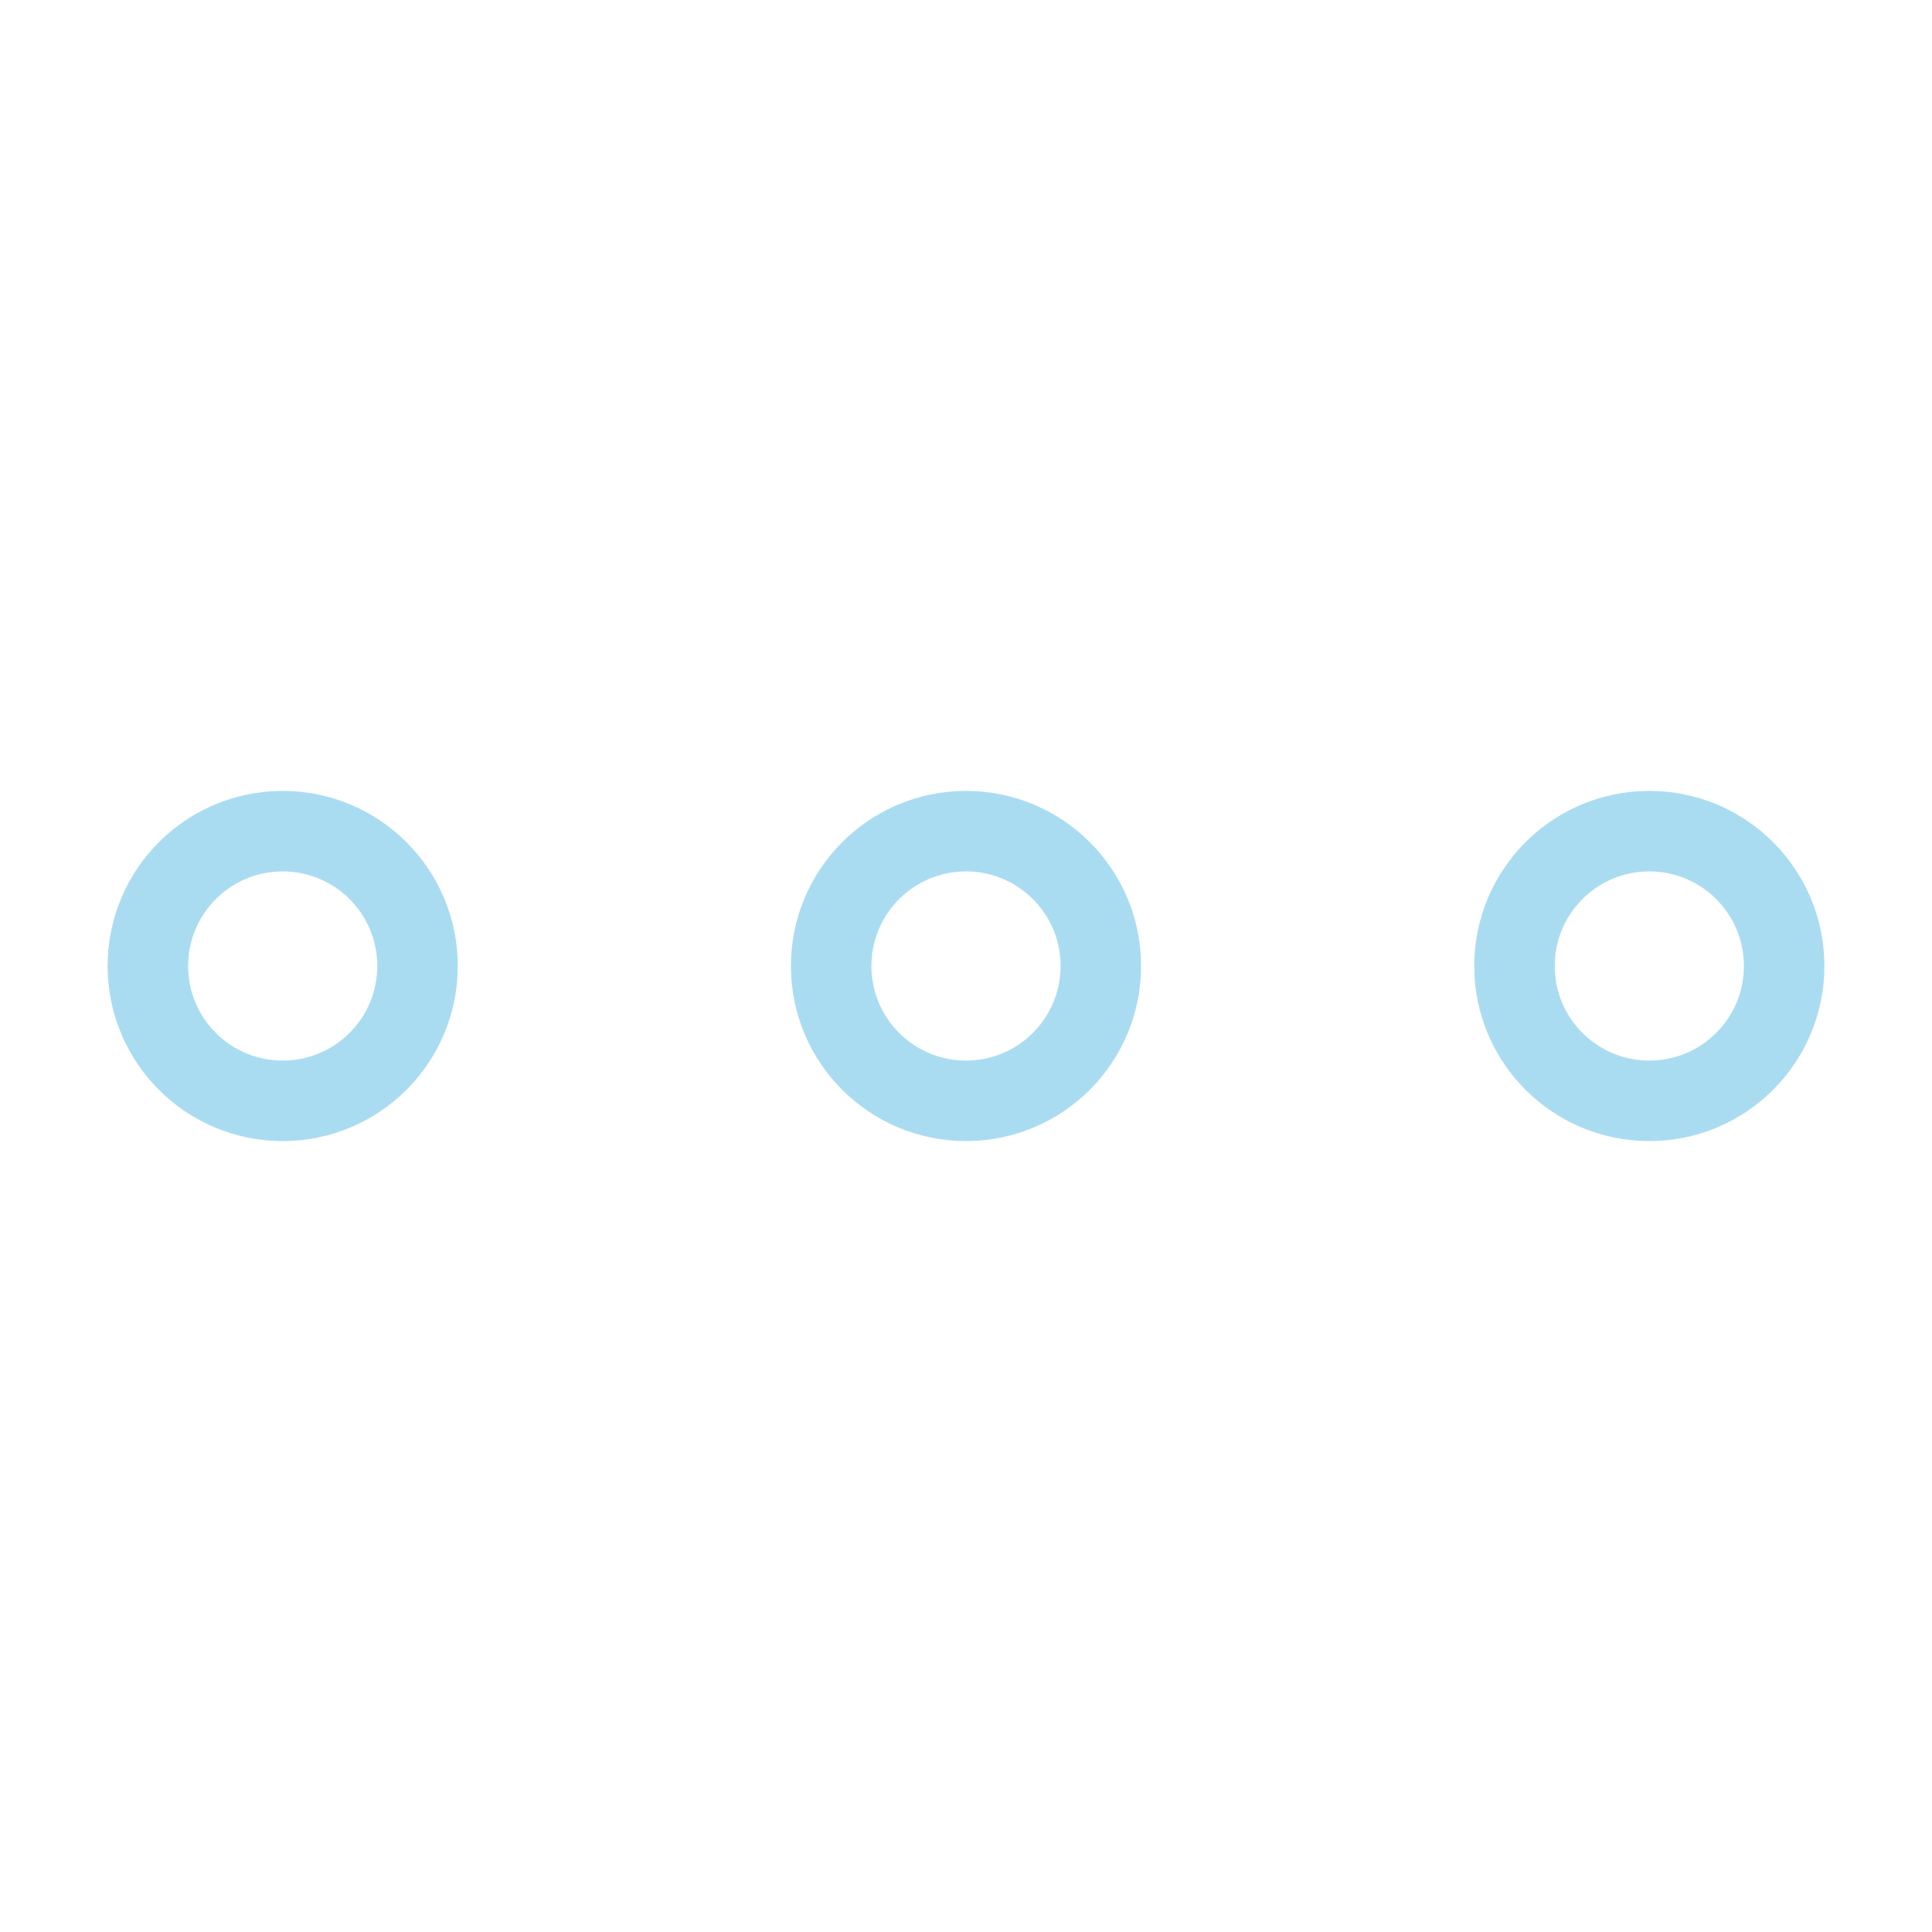
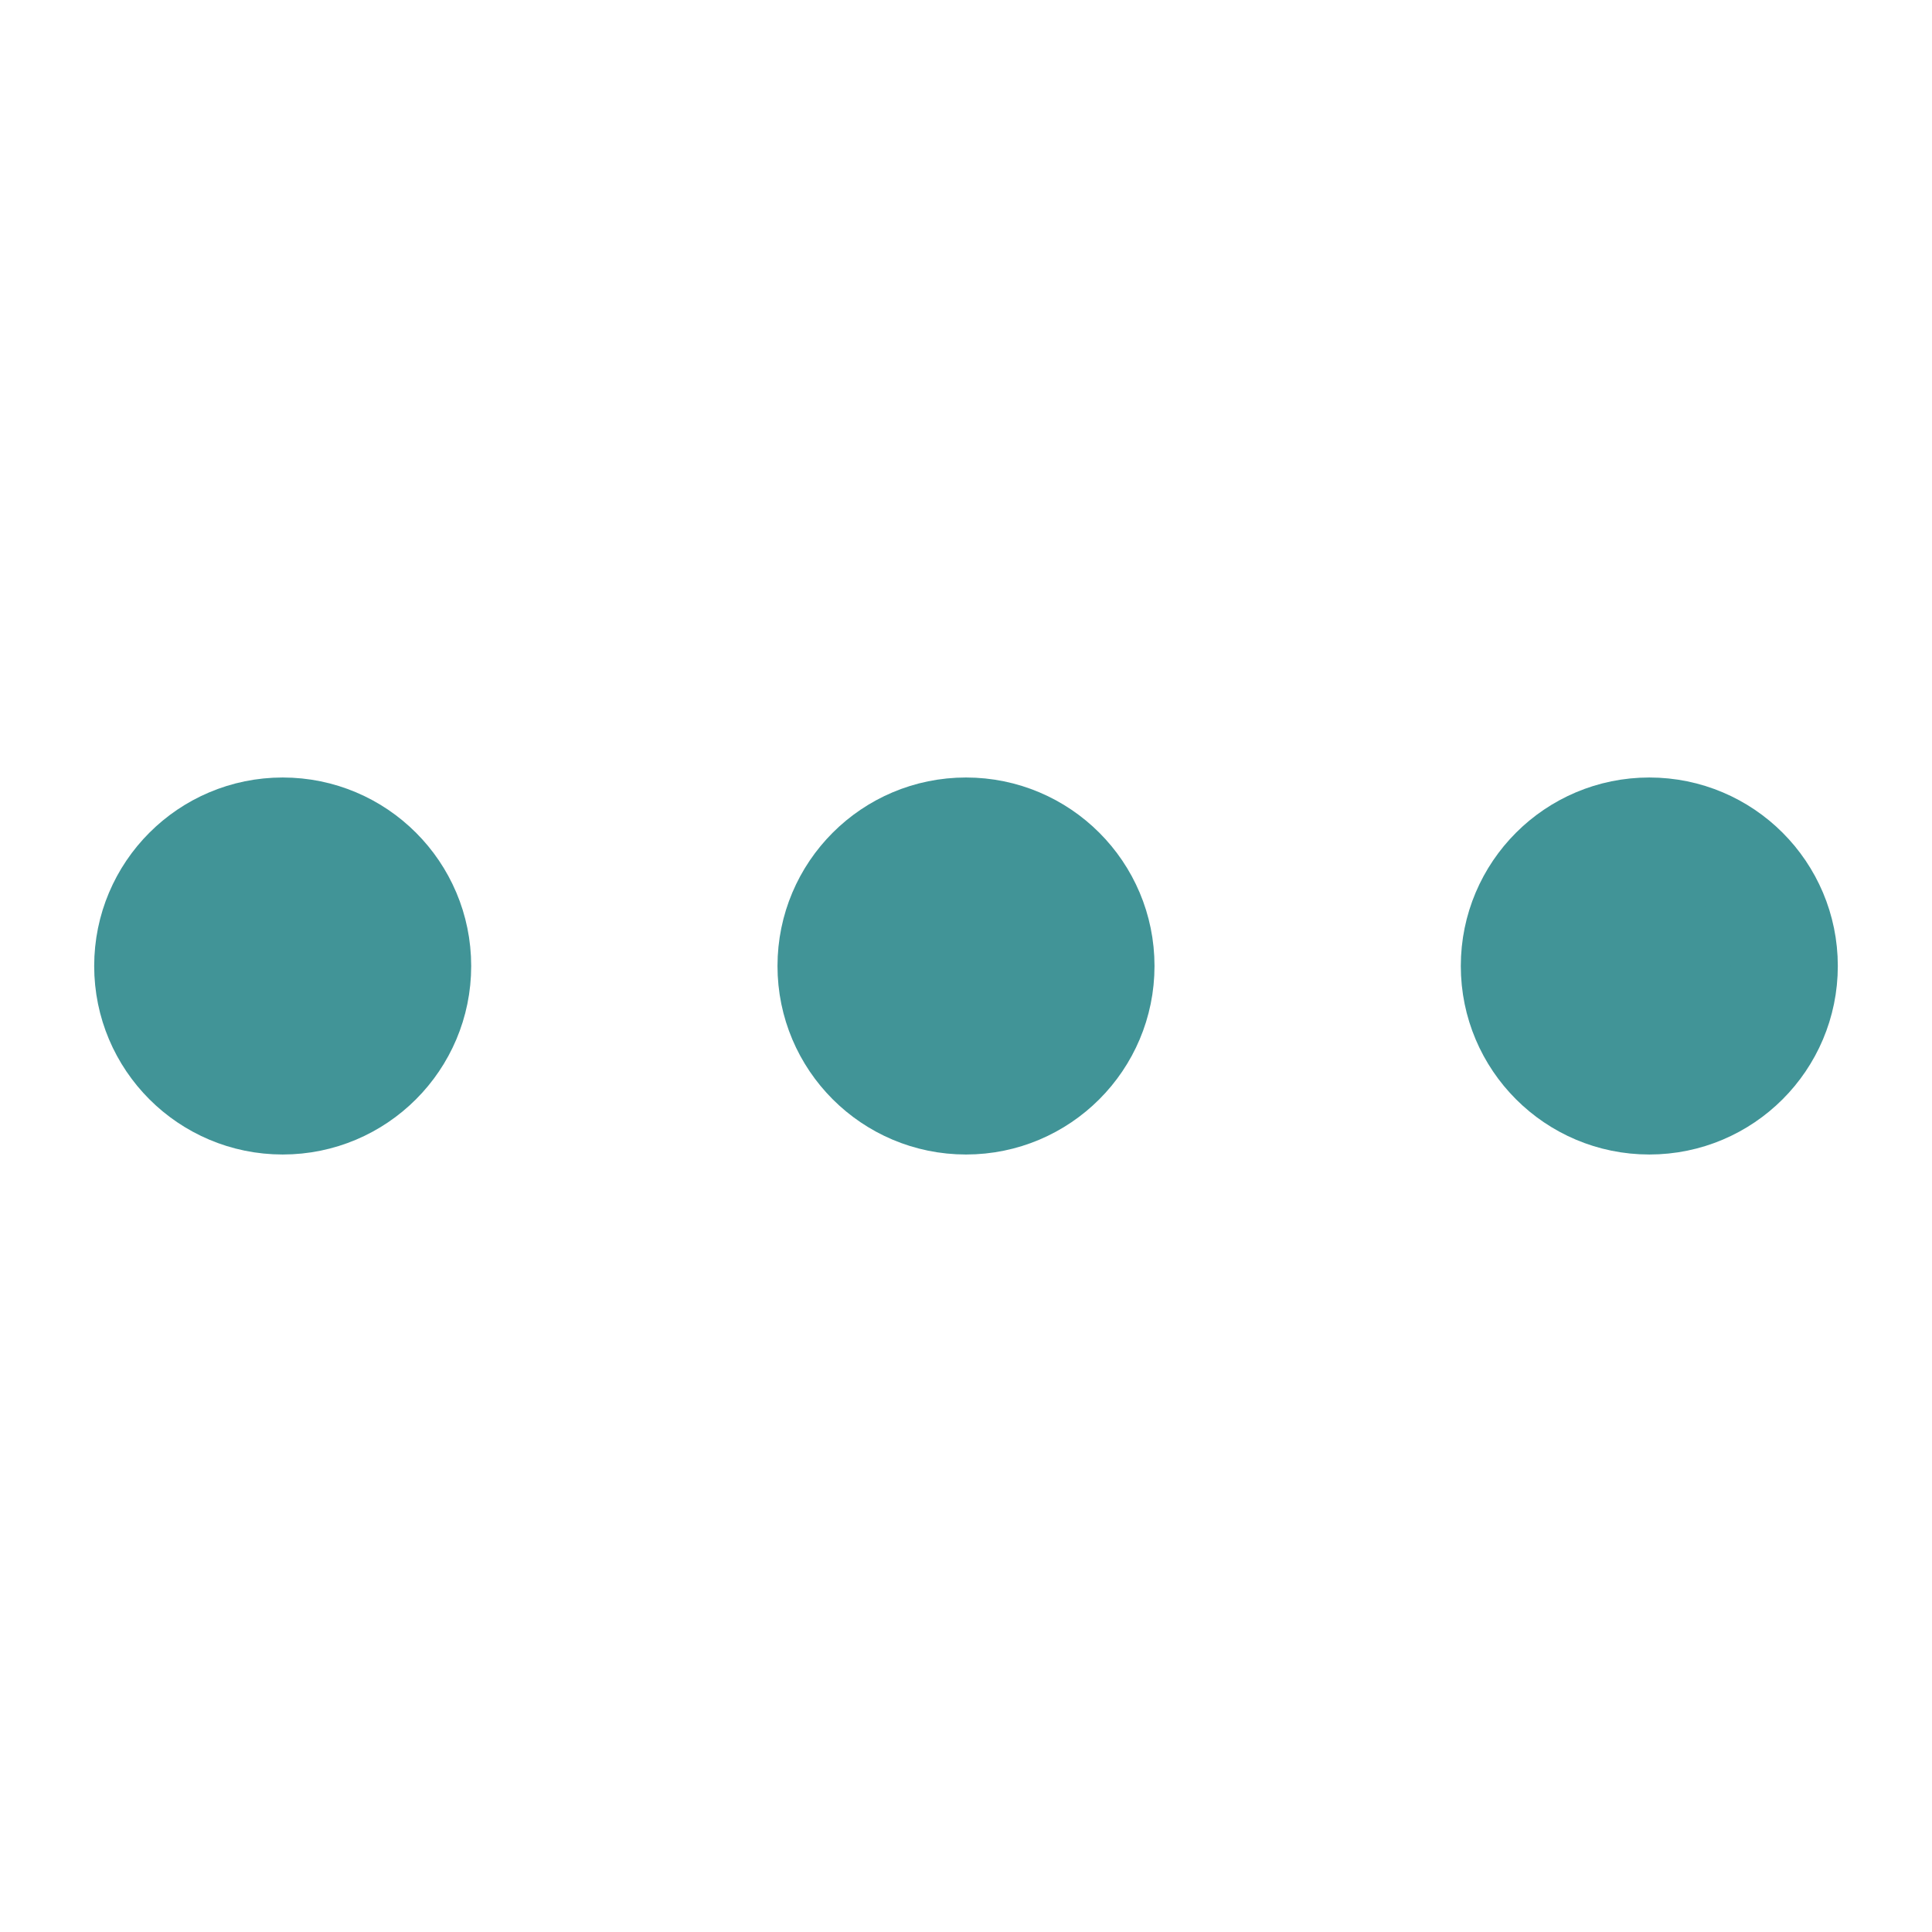
<svg xmlns="http://www.w3.org/2000/svg" viewBox="0 0 144 144">
  <defs>
-     <style>.cls-1{fill:none;stroke:#aadcf1;stroke-miterlimit:10;stroke-width:6px;}</style>
+     <style>.cls-1{fill:#419497;stroke:#419497;stroke-miterlimit:10;stroke-width:8px;}</style>
  </defs>
  <g id="Layer_5" data-name="Layer 5">
    <circle class="cls-1" cx="21.07" cy="72" r="10.05" />
    <circle class="cls-1" cx="122.93" cy="72" r="10.05" />
    <circle class="cls-1" cx="72" cy="72" r="10.05" />
  </g>
</svg>
